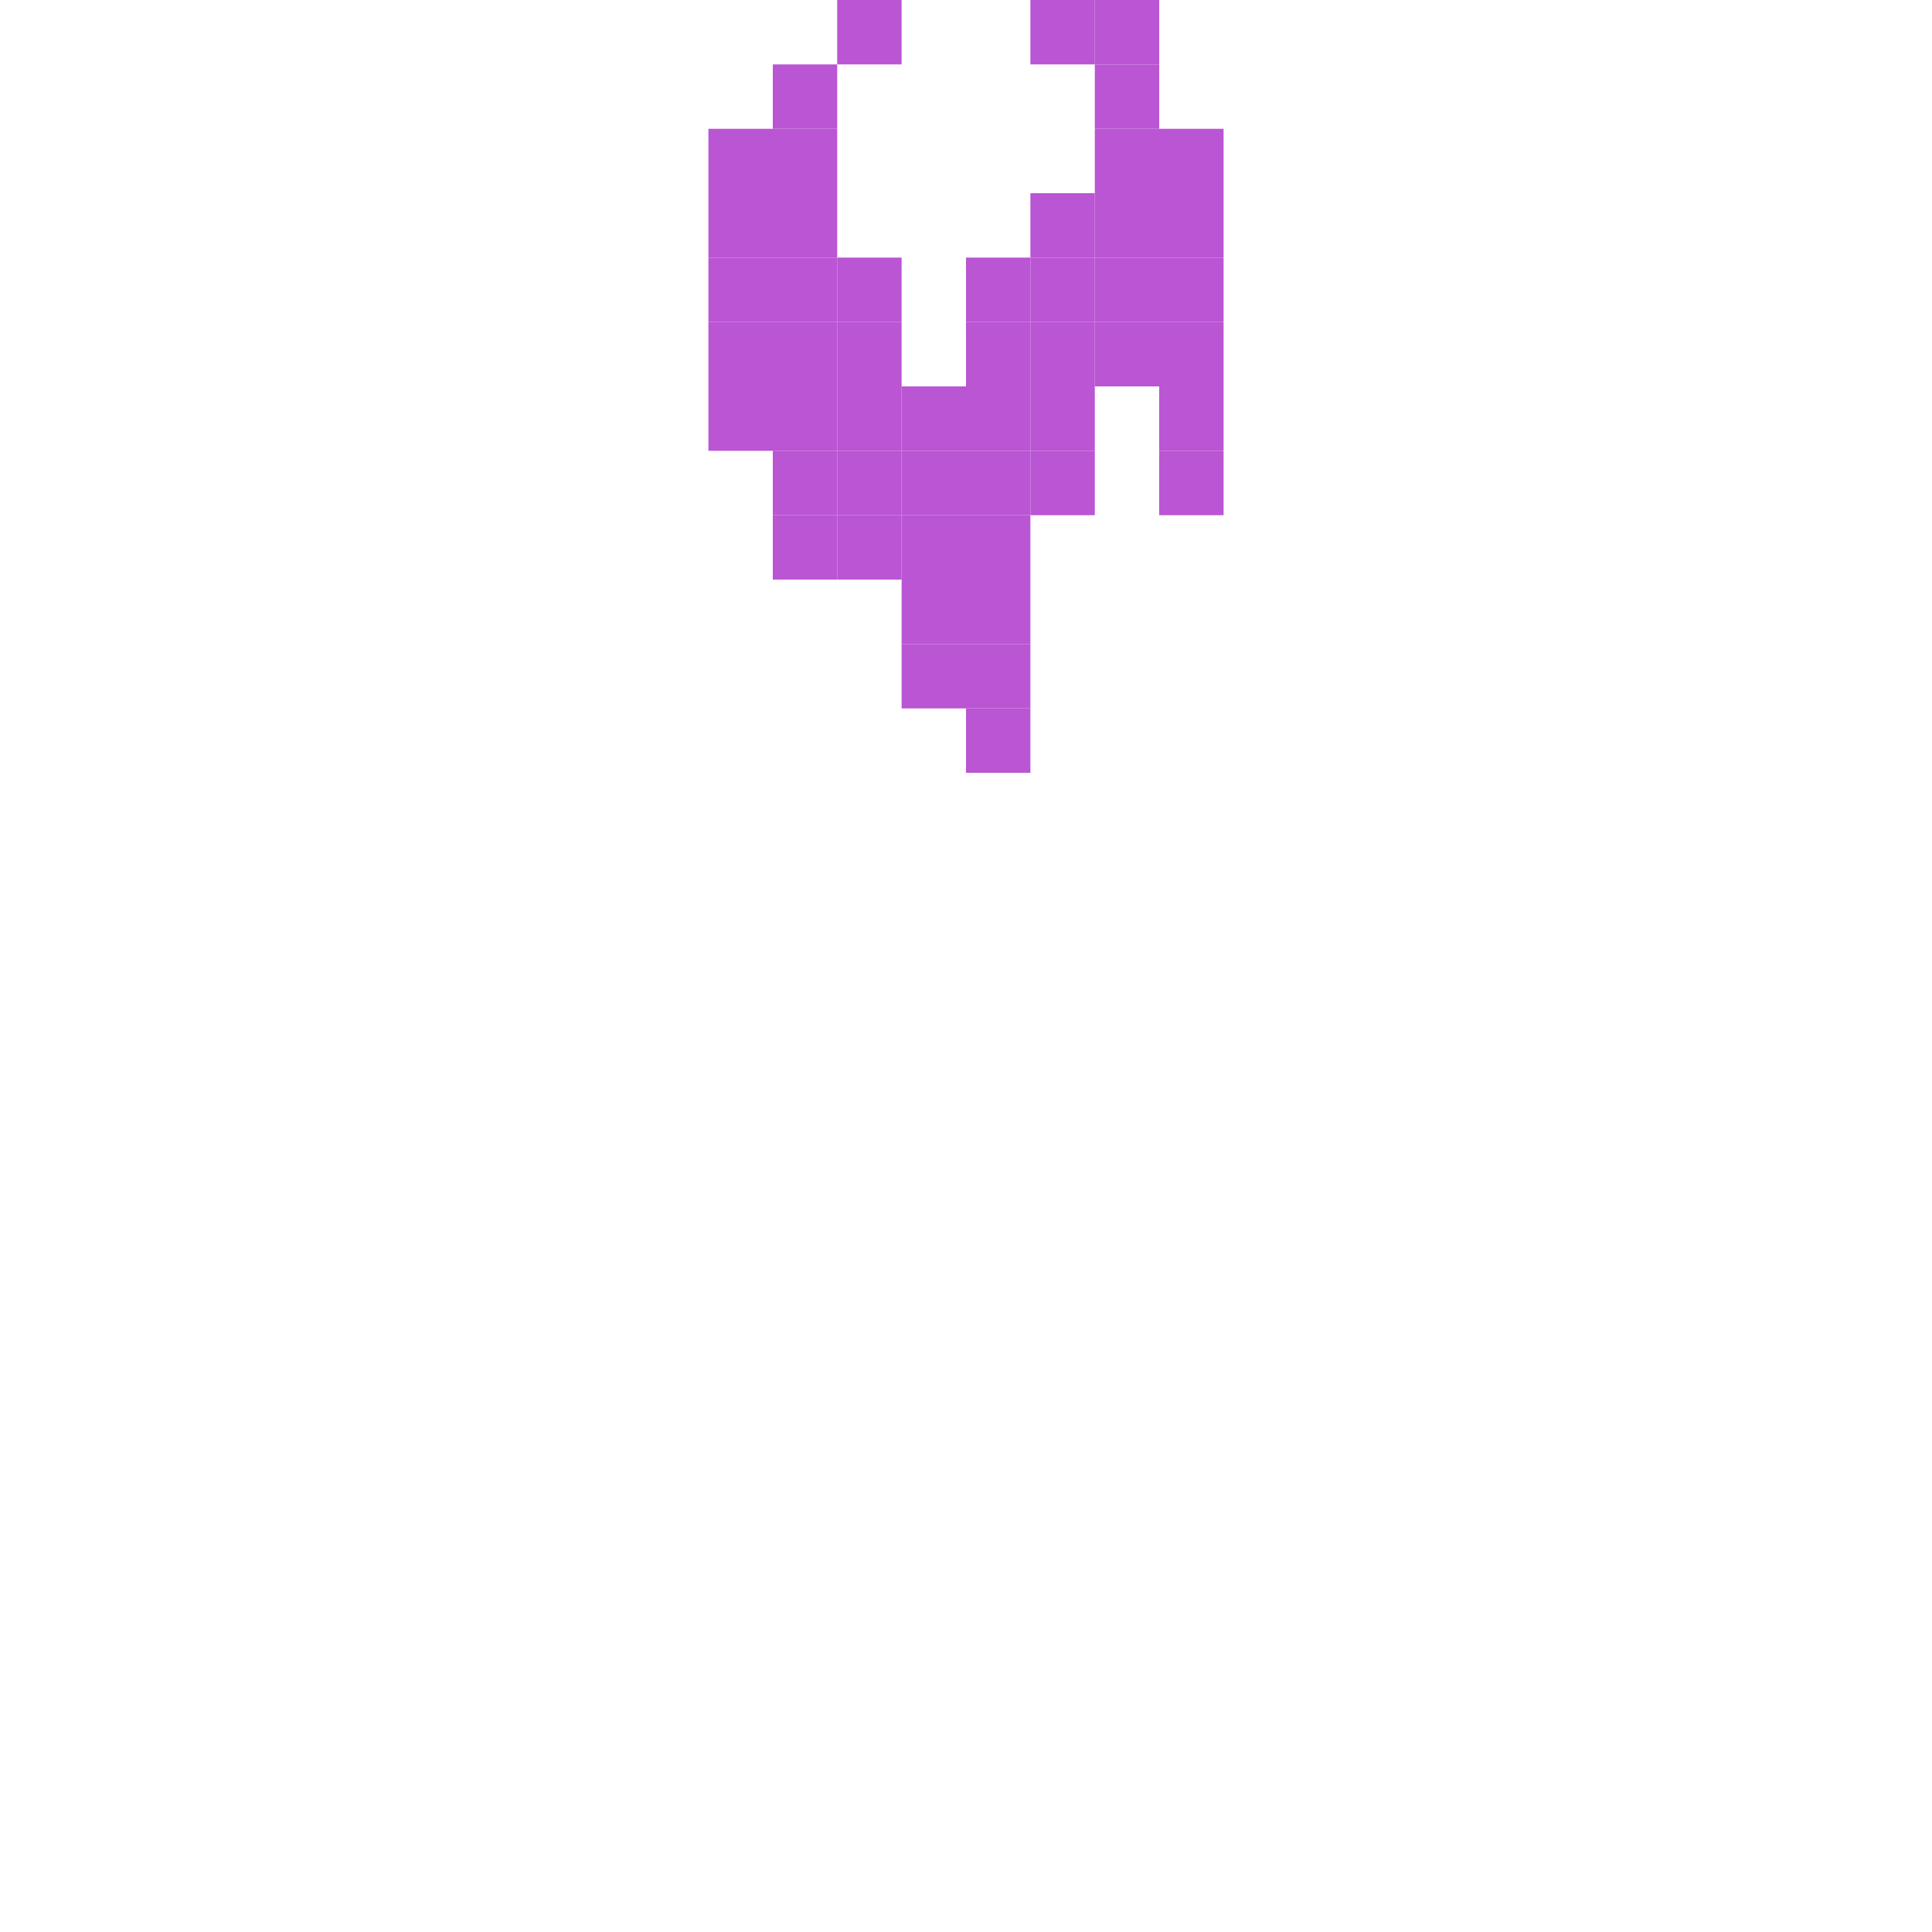
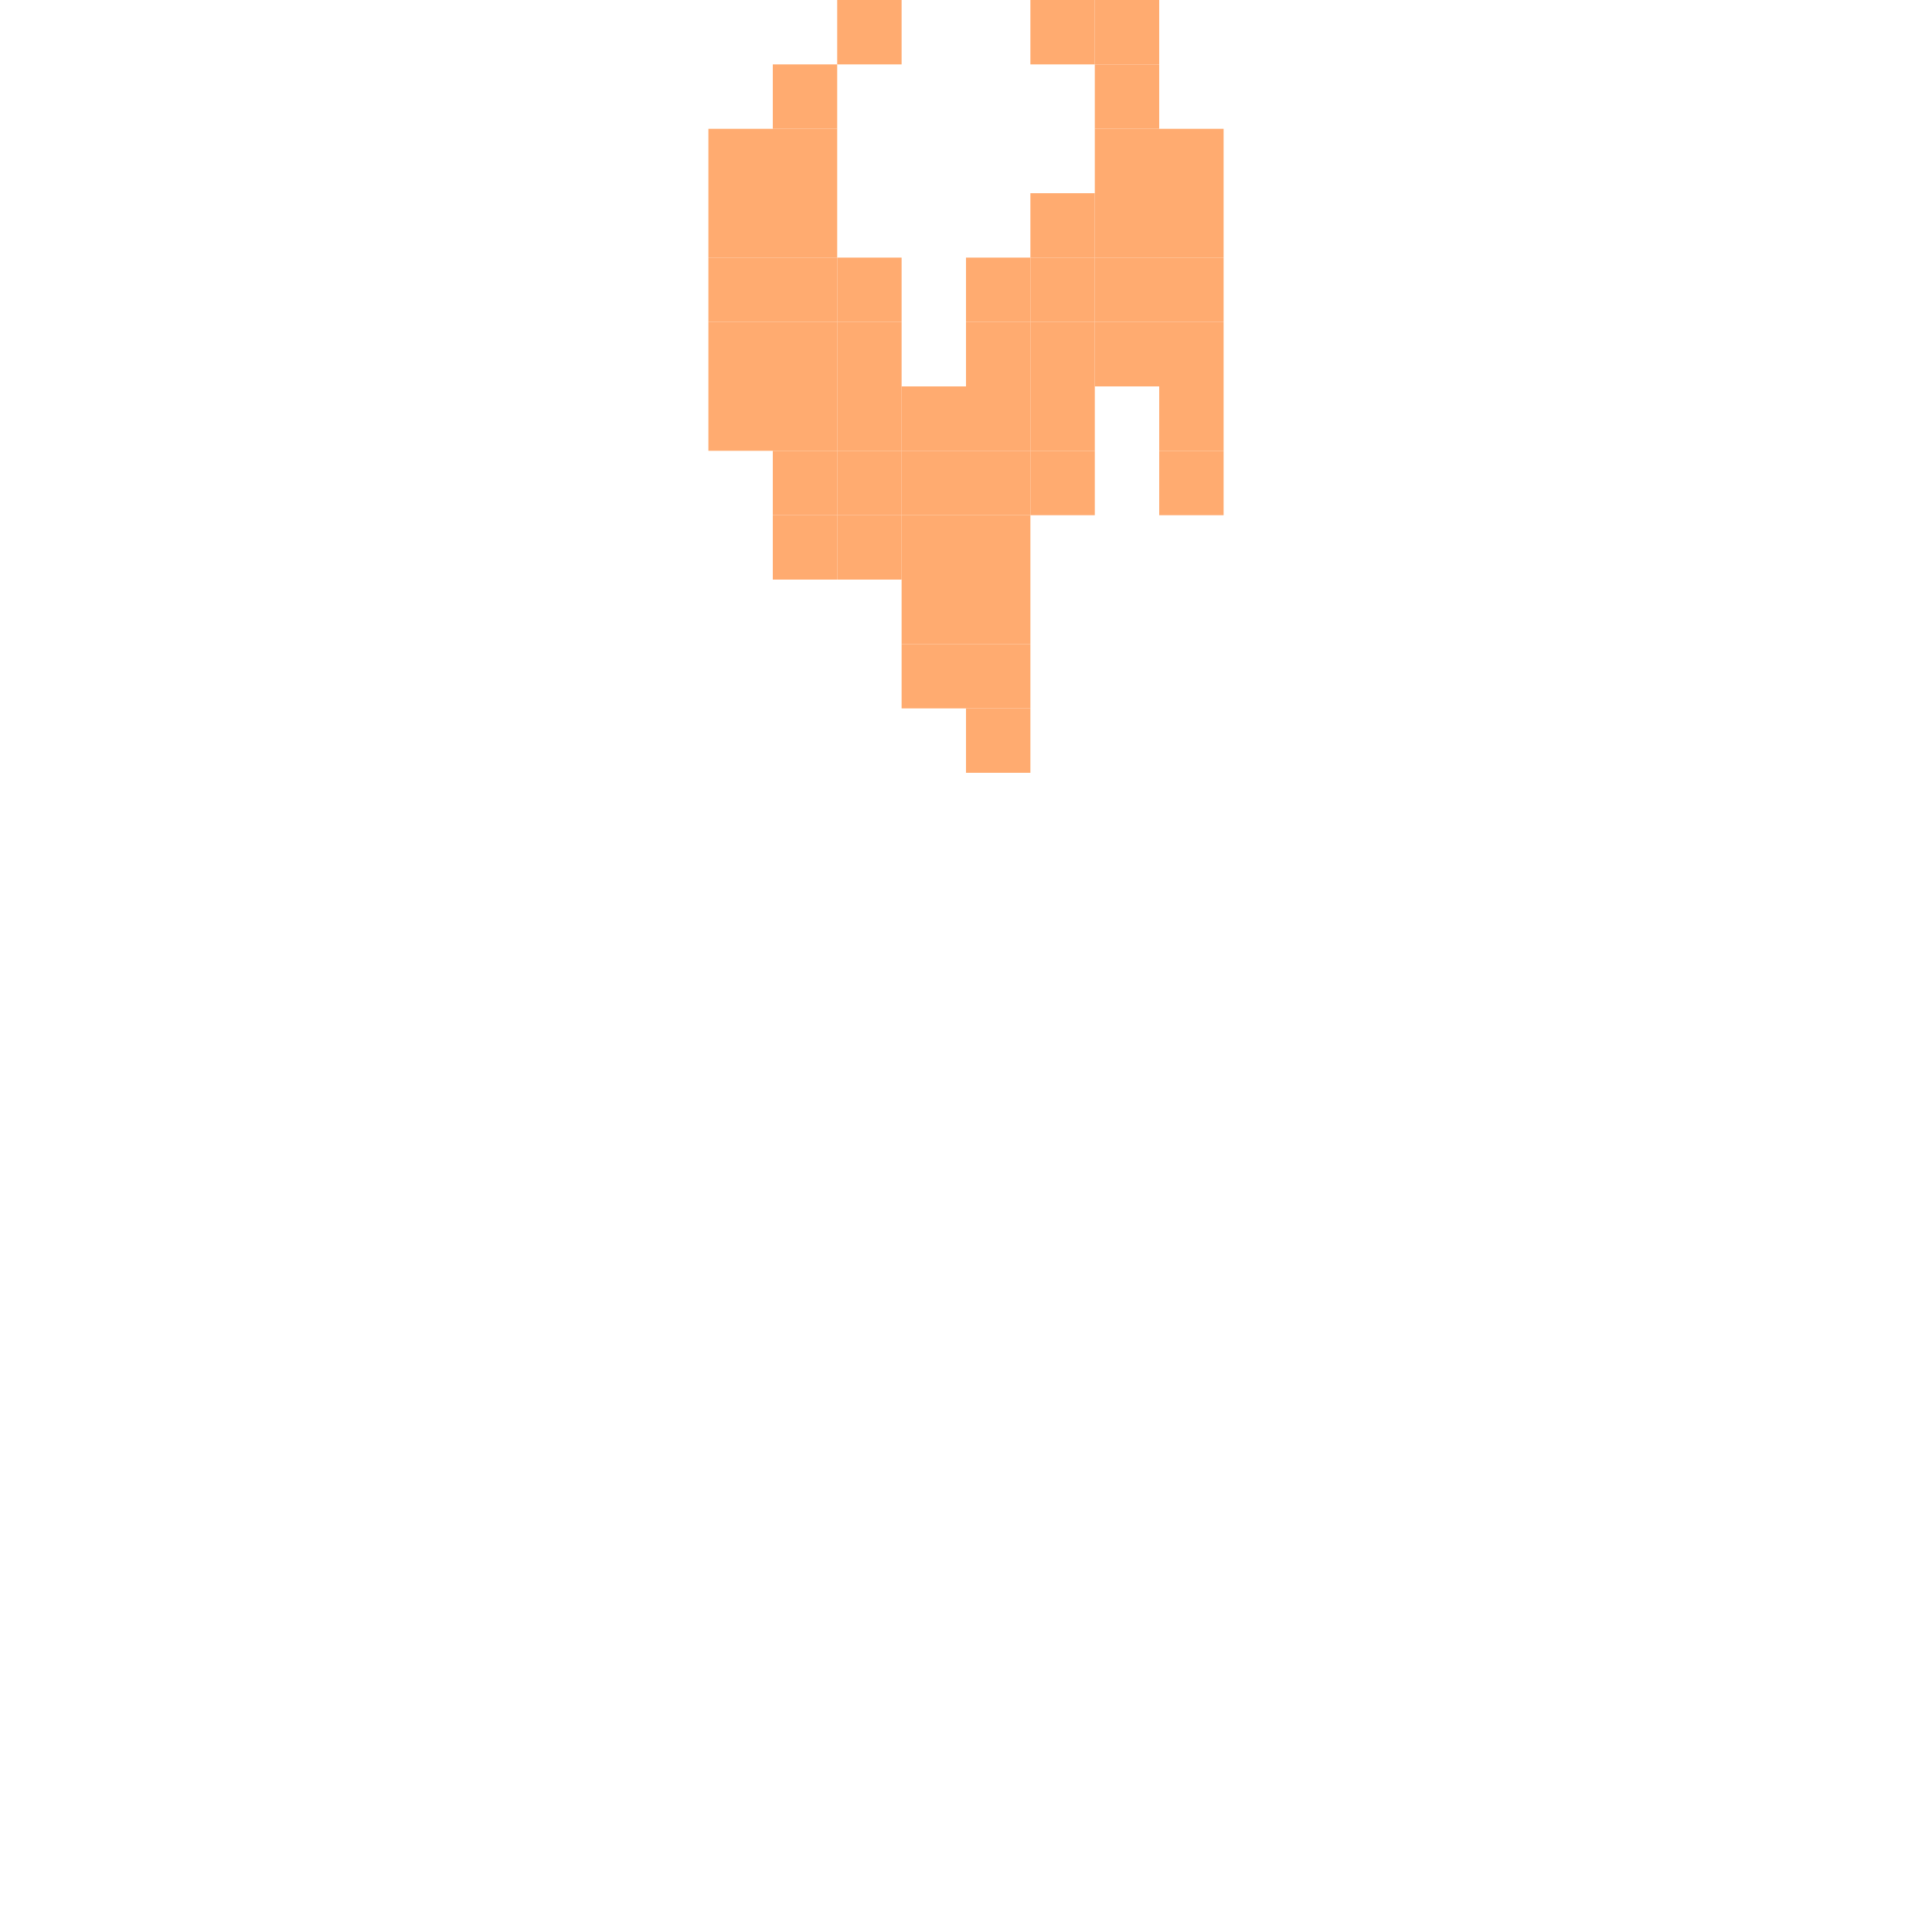
<svg xmlns="http://www.w3.org/2000/svg" version="1.1" x="0px" y="0px" width="1000px" height="1000px" viewBox="-497.5 -497.5 1000 1000" enable-background="new -497.5 -497.5 1000 1000" xml:space="preserve">
  <g id="Layer_1" display="none">
    <path display="inline" d="M25.547-114.102c0-34.086,8.984-69.242,28.422-111.227c6.734-14.453,28.805-54.594,30.078-54.594   c0.289,0,1.07,6.547,1.461,14.75c0.586,13.859,4.977,36.125,8.883,45.313c1.664,3.906,1.766,3.414,3.813-8.695   c2.641-15.523,6.25-27.242,16.016-53.227c15.625-42.188,20.313-62.789,20.313-91.016c0-44.531-18.359-79.195-60.352-113.859   c-5.961-4.984-11.133-8.695-11.43-8.5c-0.188,0.297,0.781,3.125,2.344,6.156c4.203,9.375,7.523,25.969,7.523,38.672   c0,14.547-4.297,32.32-11.617,47.945c-10.156,21.484-17.188,42.289-20.023,59.18c-3.32,19.141-3.711,19.141-10.938-0.297   c-6.148-16.594-8.492-33.203-6.742-47.359l1.172-10.25l-3.609,5.859c-5.375,8.391-14.258,33.781-17.484,49.219   c-1.461,8-2.828,21.969-3.313,34.273l-0.883,20.805l-18.258-24.125c-33.5-44.531-46.781-77.344-46.875-115.43   c-0.203-21.977,4-37.891,14.641-56.93l5.18-9.086l-6.352,4.688c-19.625,15.43-42.281,41.211-53.906,61.914   c-11.906,21-19.43,46.578-21.969,73.344c-4.781,52.531,16.016,119.141,54,172.555c3.719,5.18,7.133,9.57,7.719,9.57   c0.484,0,0-3.516-0.977-7.906c-2.539-10.844-2.539-34.477,0.102-43.852c1.172-4.195,3.516-10.055,5.266-13.086l3.328-5.664   l4.688,19.141c9.375,36.617,22.266,65.914,40.031,90.336c10.547,14.352,26.375,30.172,35.359,35.156l4.391,2.344V-114.102z" />
  </g>
  <g id="Layer_2">
    <g id="XMLID_1_">
      <g>
-         <rect x="102.5" y="-264.17" fill="#BA55D3" width="33.33" height="33.34" />
-         <rect x="35.83" y="-397.5" fill="#BA55D3" width="33.34" height="33.33" />
-         <rect x="-130.83" y="-430.83" fill="#BA55D3" width="33.33" height="33.33" />
-         <rect x="-64.17" y="-364.17" fill="#BA55D3" width="33.34" height="33.34" />
-         <rect x="-130.83" y="-297.5" fill="#BA55D3" width="33.33" height="33.33" />
-         <rect x="102.5" y="-297.5" fill="#BA55D3" width="33.33" height="33.33" />
-         <rect x="-64.17" y="-230.83" fill="#BA55D3" width="33.34" height="33.33" />
-         <rect x="-97.5" y="-230.83" fill="#BA55D3" width="33.33" height="33.33" />
-         <rect x="-30.83" y="-164.17" fill="#BA55D3" width="33.33" height="33.34" />
-         <rect x="2.5" y="-130.83" fill="#BA55D3" width="33.33" height="33.33" />
-         <rect x="2.5" y="-164.17" fill="#BA55D3" width="33.33" height="33.34" />
-         <rect x="35.83" y="-497.5" fill="#BA55D3" width="33.34" height="33.33" />
-         <rect x="69.17" y="-497.5" fill="#BA55D3" width="33.33" height="33.33" />
-         <rect x="69.17" y="-464.17" fill="#BA55D3" width="33.33" height="33.34" />
-         <rect x="102.5" y="-430.83" fill="#BA55D3" width="33.33" height="33.33" />
-         <rect x="69.17" y="-430.83" fill="#BA55D3" width="33.33" height="33.33" />
-         <rect x="102.5" y="-330.83" fill="#BA55D3" width="33.33" height="33.33" />
-         <rect x="102.5" y="-364.17" fill="#BA55D3" width="33.33" height="33.34" />
-         <rect x="69.17" y="-397.5" fill="#BA55D3" width="33.33" height="33.33" />
-         <rect x="102.5" y="-397.5" fill="#BA55D3" width="33.33" height="33.33" />
-         <rect x="35.83" y="-364.17" fill="#BA55D3" width="33.34" height="33.34" />
-         <rect x="69.17" y="-364.17" fill="#BA55D3" width="33.33" height="33.34" />
-         <rect x="69.17" y="-330.83" fill="#BA55D3" width="33.33" height="33.33" />
-         <rect x="35.83" y="-264.17" fill="#BA55D3" width="33.34" height="33.34" />
-         <rect x="35.83" y="-330.83" fill="#BA55D3" width="33.34" height="33.33" />
-         <rect x="35.83" y="-297.5" fill="#BA55D3" width="33.34" height="33.33" />
-         <rect x="2.5" y="-364.17" fill="#BA55D3" width="33.33" height="33.34" />
-         <rect x="2.5" y="-330.83" fill="#BA55D3" width="33.33" height="33.33" />
-         <rect x="2.5" y="-297.5" fill="#BA55D3" width="33.33" height="33.33" />
-         <rect x="2.5" y="-264.17" fill="#BA55D3" width="33.33" height="33.34" />
-         <rect x="-30.83" y="-297.5" fill="#BA55D3" width="33.33" height="33.33" />
-         <rect x="2.5" y="-230.83" fill="#BA55D3" width="33.33" height="33.33" />
-         <rect x="2.5" y="-197.5" fill="#BA55D3" width="33.33" height="33.33" />
-         <rect x="-30.83" y="-197.5" fill="#BA55D3" width="33.33" height="33.33" />
-         <rect x="-97.5" y="-264.17" fill="#BA55D3" width="33.33" height="33.34" />
-         <rect x="-64.17" y="-497.5" fill="#BA55D3" width="33.34" height="33.33" />
-         <rect x="-97.5" y="-464.17" fill="#BA55D3" width="33.33" height="33.34" />
-         <rect x="-97.5" y="-430.83" fill="#BA55D3" width="33.33" height="33.33" />
-         <rect x="-97.5" y="-397.5" fill="#BA55D3" width="33.33" height="33.33" />
-         <rect x="-130.83" y="-397.5" fill="#BA55D3" width="33.33" height="33.33" />
-         <rect x="-97.5" y="-364.17" fill="#BA55D3" width="33.33" height="33.34" />
-         <rect x="-130.83" y="-364.17" fill="#BA55D3" width="33.33" height="33.34" />
-         <rect x="-64.17" y="-330.83" fill="#BA55D3" width="33.34" height="33.33" />
-         <rect x="-130.83" y="-330.83" fill="#BA55D3" width="33.33" height="33.33" />
-         <rect x="-97.5" y="-330.83" fill="#BA55D3" width="33.33" height="33.33" />
-         <rect x="-30.83" y="-264.17" fill="#BA55D3" width="33.33" height="33.34" />
-         <rect x="-30.83" y="-230.83" fill="#BA55D3" width="33.33" height="33.33" />
-         <rect x="-64.17" y="-264.17" fill="#BA55D3" width="33.34" height="33.34" />
-         <rect x="-64.17" y="-297.5" fill="#BA55D3" width="33.34" height="33.33" />
-         <rect x="-97.5" y="-297.5" fill="#BA55D3" width="33.33" height="33.33" />
+         <rect x="102.5" y="-264.17" fill="#FFAB70" width="33.33" height="33.34" />
+         <rect x="35.83" y="-397.5" fill="#FFAB70" width="33.34" height="33.33" />
+         <rect x="-130.83" y="-430.83" fill="#FFAB70" width="33.33" height="33.33" />
+         <rect x="-64.17" y="-364.17" fill="#FFAB70" width="33.34" height="33.34" />
+         <rect x="-130.83" y="-297.5" fill="#FFAB70" width="33.33" height="33.33" />
+         <rect x="102.5" y="-297.5" fill="#FFAB70" width="33.33" height="33.33" />
+         <rect x="-64.17" y="-230.83" fill="#FFAB70" width="33.34" height="33.33" />
+         <rect x="-97.5" y="-230.83" fill="#FFAB70" width="33.33" height="33.33" />
+         <rect x="-30.83" y="-164.17" fill="#FFAB70" width="33.33" height="33.34" />
+         <rect x="2.5" y="-130.83" fill="#FFAB70" width="33.33" height="33.33" />
+         <rect x="2.5" y="-164.17" fill="#FFAB70" width="33.33" height="33.34" />
+         <rect x="35.83" y="-497.5" fill="#FFAB70" width="33.34" height="33.33" />
+         <rect x="69.17" y="-497.5" fill="#FFAB70" width="33.33" height="33.33" />
+         <rect x="69.17" y="-464.17" fill="#FFAB70" width="33.33" height="33.34" />
+         <rect x="102.5" y="-430.83" fill="#FFAB70" width="33.33" height="33.33" />
+         <rect x="69.17" y="-430.83" fill="#FFAB70" width="33.33" height="33.33" />
+         <rect x="102.5" y="-330.83" fill="#FFAB70" width="33.33" height="33.33" />
+         <rect x="102.5" y="-364.17" fill="#FFAB70" width="33.33" height="33.34" />
+         <rect x="69.17" y="-397.5" fill="#FFAB70" width="33.33" height="33.33" />
+         <rect x="102.5" y="-397.5" fill="#FFAB70" width="33.33" height="33.33" />
+         <rect x="35.83" y="-364.17" fill="#FFAB70" width="33.34" height="33.34" />
+         <rect x="69.17" y="-364.17" fill="#FFAB70" width="33.33" height="33.34" />
+         <rect x="69.17" y="-330.83" fill="#FFAB70" width="33.33" height="33.33" />
+         <rect x="35.83" y="-264.17" fill="#FFAB70" width="33.34" height="33.34" />
+         <rect x="35.83" y="-330.83" fill="#FFAB70" width="33.34" height="33.33" />
+         <rect x="35.83" y="-297.5" fill="#FFAB70" width="33.34" height="33.33" />
+         <rect x="2.5" y="-364.17" fill="#FFAB70" width="33.33" height="33.34" />
+         <rect x="2.5" y="-330.83" fill="#FFAB70" width="33.33" height="33.33" />
+         <rect x="2.5" y="-297.5" fill="#FFAB70" width="33.33" height="33.33" />
+         <rect x="2.5" y="-264.17" fill="#FFAB70" width="33.33" height="33.34" />
+         <rect x="-30.83" y="-297.5" fill="#FFAB70" width="33.33" height="33.33" />
+         <rect x="2.5" y="-230.83" fill="#FFAB70" width="33.33" height="33.33" />
+         <rect x="2.5" y="-197.5" fill="#FFAB70" width="33.33" height="33.33" />
+         <rect x="-30.83" y="-197.5" fill="#FFAB70" width="33.33" height="33.33" />
+         <rect x="-97.5" y="-264.17" fill="#FFAB70" width="33.33" height="33.34" />
+         <rect x="-64.17" y="-497.5" fill="#FFAB70" width="33.34" height="33.33" />
+         <rect x="-97.5" y="-464.17" fill="#FFAB70" width="33.33" height="33.34" />
+         <rect x="-97.5" y="-430.83" fill="#FFAB70" width="33.33" height="33.33" />
+         <rect x="-97.5" y="-397.5" fill="#FFAB70" width="33.33" height="33.33" />
+         <rect x="-130.83" y="-397.5" fill="#FFAB70" width="33.33" height="33.33" />
+         <rect x="-97.5" y="-364.17" fill="#FFAB70" width="33.33" height="33.34" />
+         <rect x="-130.83" y="-364.17" fill="#FFAB70" width="33.33" height="33.34" />
+         <rect x="-64.17" y="-330.83" fill="#FFAB70" width="33.34" height="33.33" />
+         <rect x="-130.83" y="-330.83" fill="#FFAB70" width="33.33" height="33.33" />
+         <rect x="-97.5" y="-330.83" fill="#FFAB70" width="33.33" height="33.33" />
+         <rect x="-30.83" y="-264.17" fill="#FFAB70" width="33.33" height="33.34" />
+         <rect x="-30.83" y="-230.83" fill="#FFAB70" width="33.33" height="33.33" />
+         <rect x="-64.17" y="-264.17" fill="#FFAB70" width="33.34" height="33.34" />
+         <rect x="-64.17" y="-297.5" fill="#FFAB70" width="33.34" height="33.33" />
+         <rect x="-97.5" y="-297.5" fill="#FFAB70" width="33.33" height="33.33" />
      </g>
      <g>
		</g>
    </g>
  </g>
</svg>
